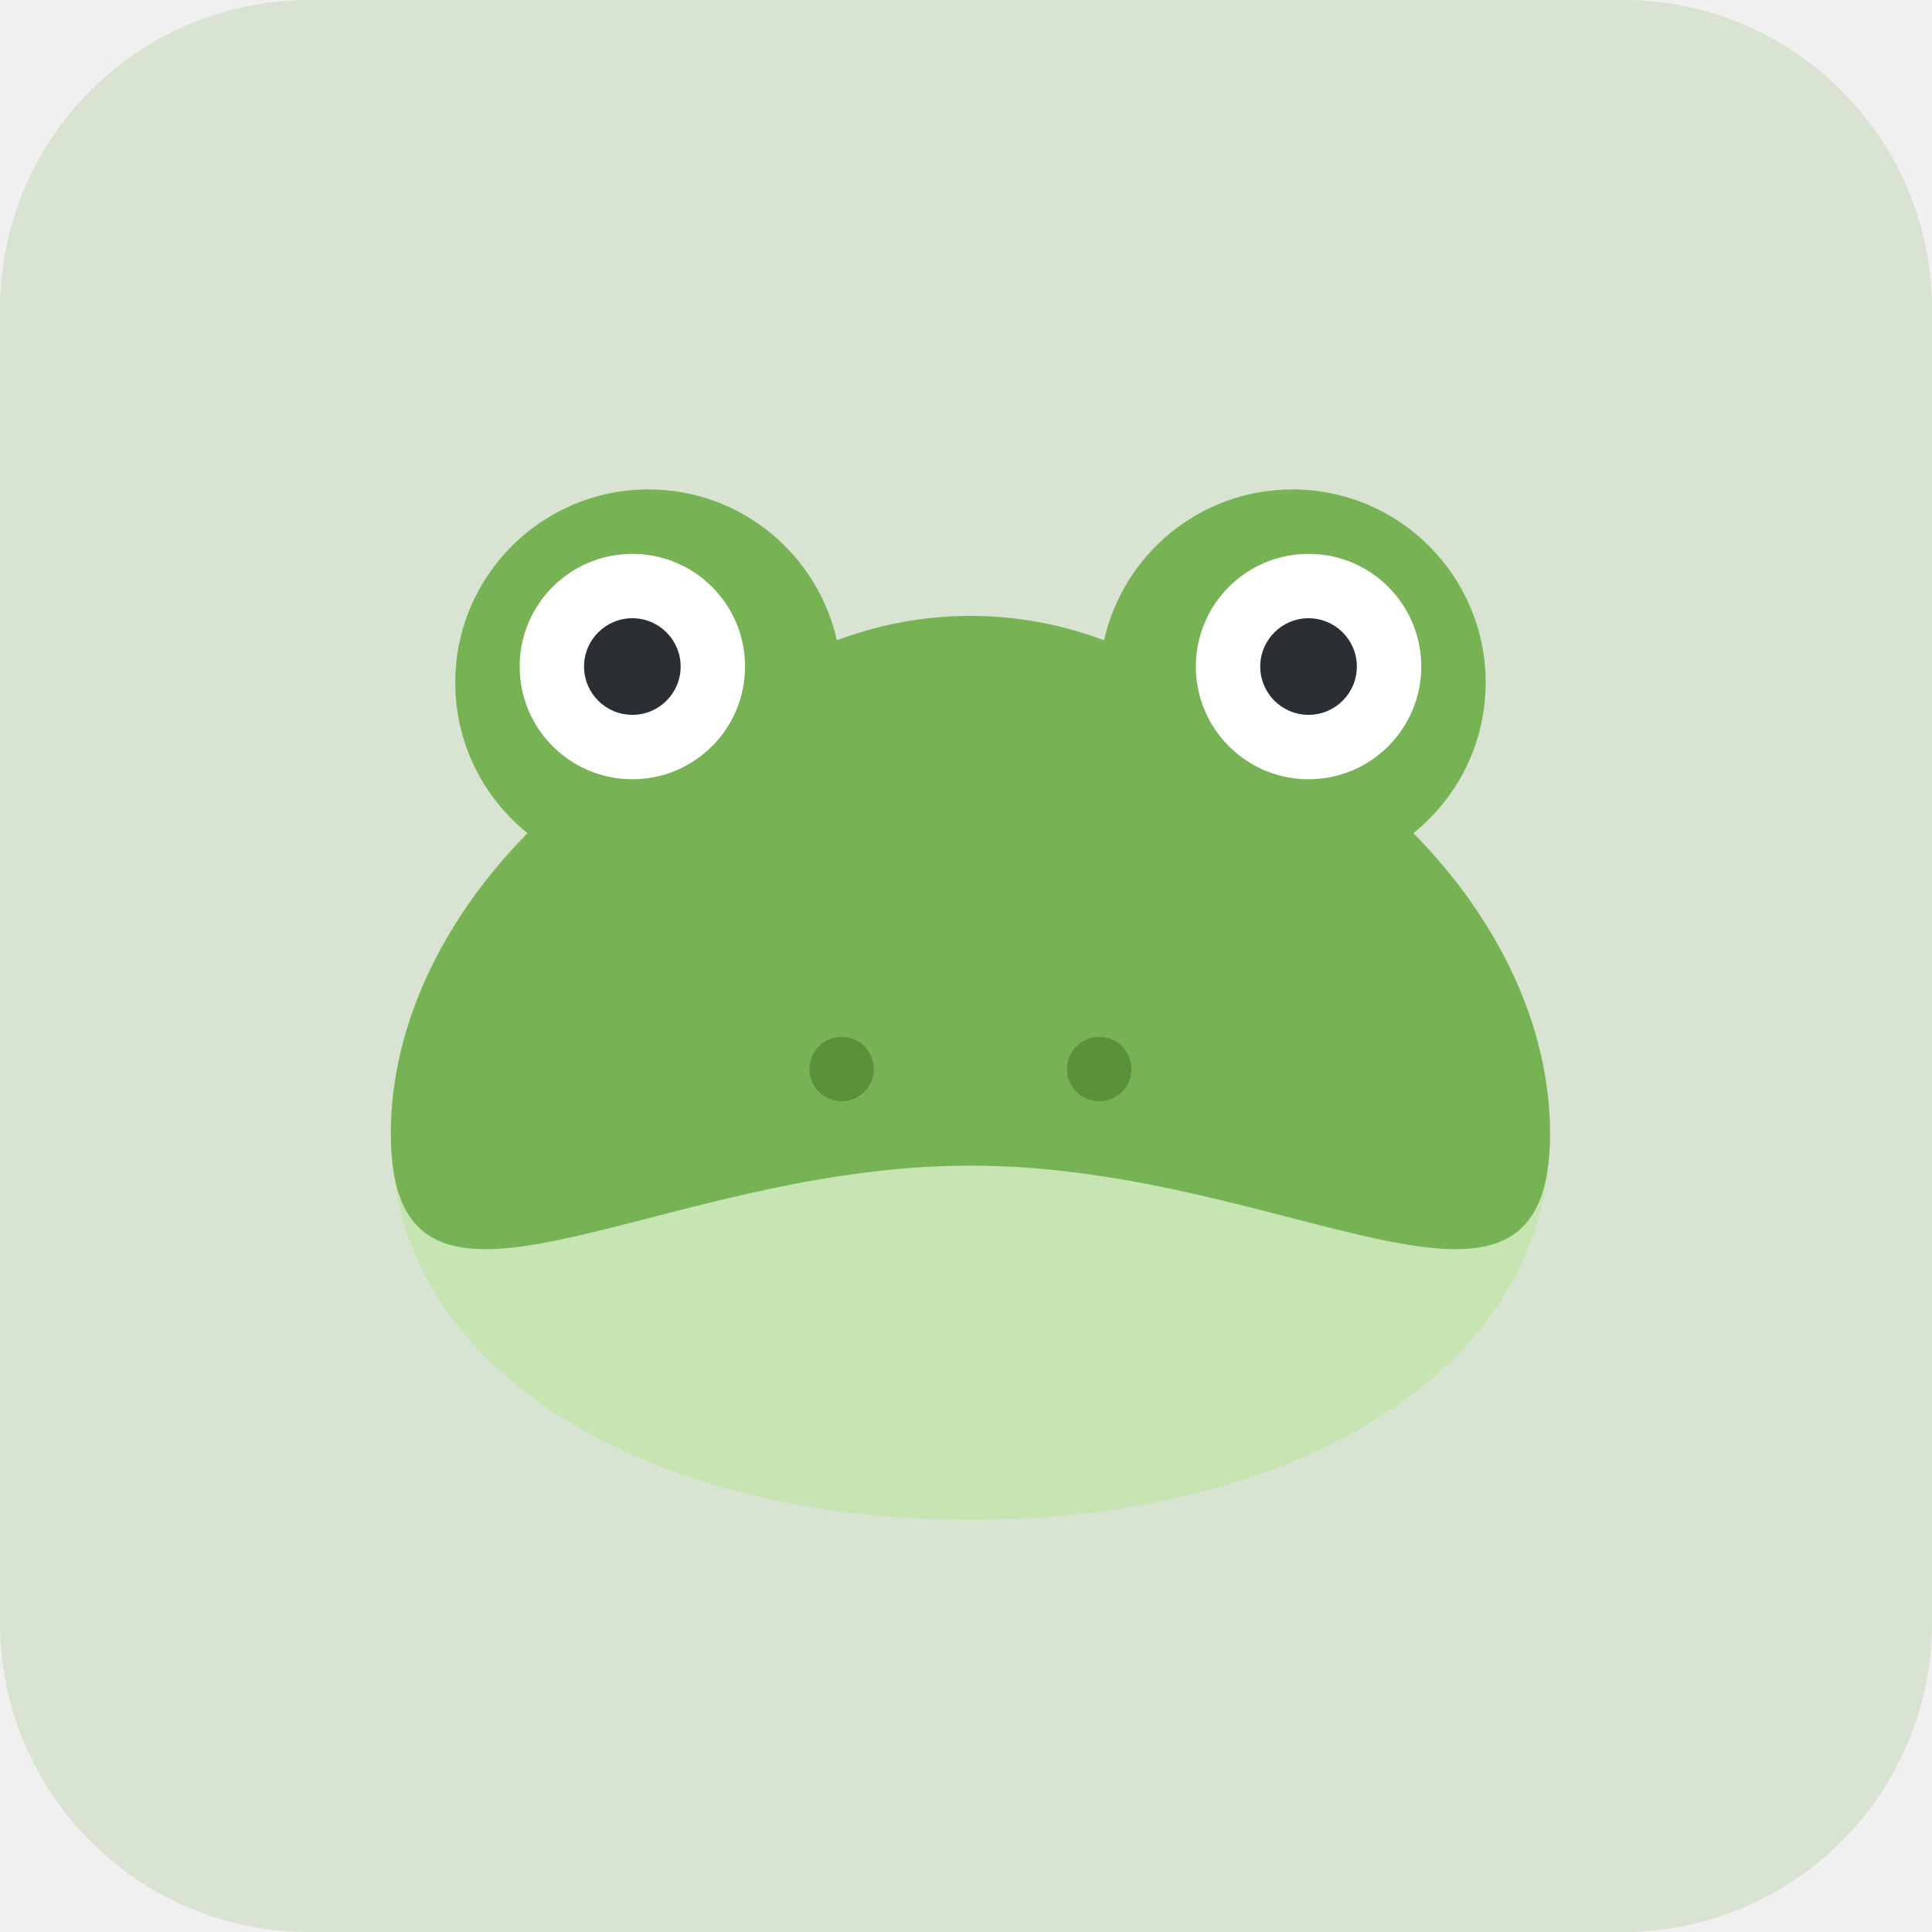
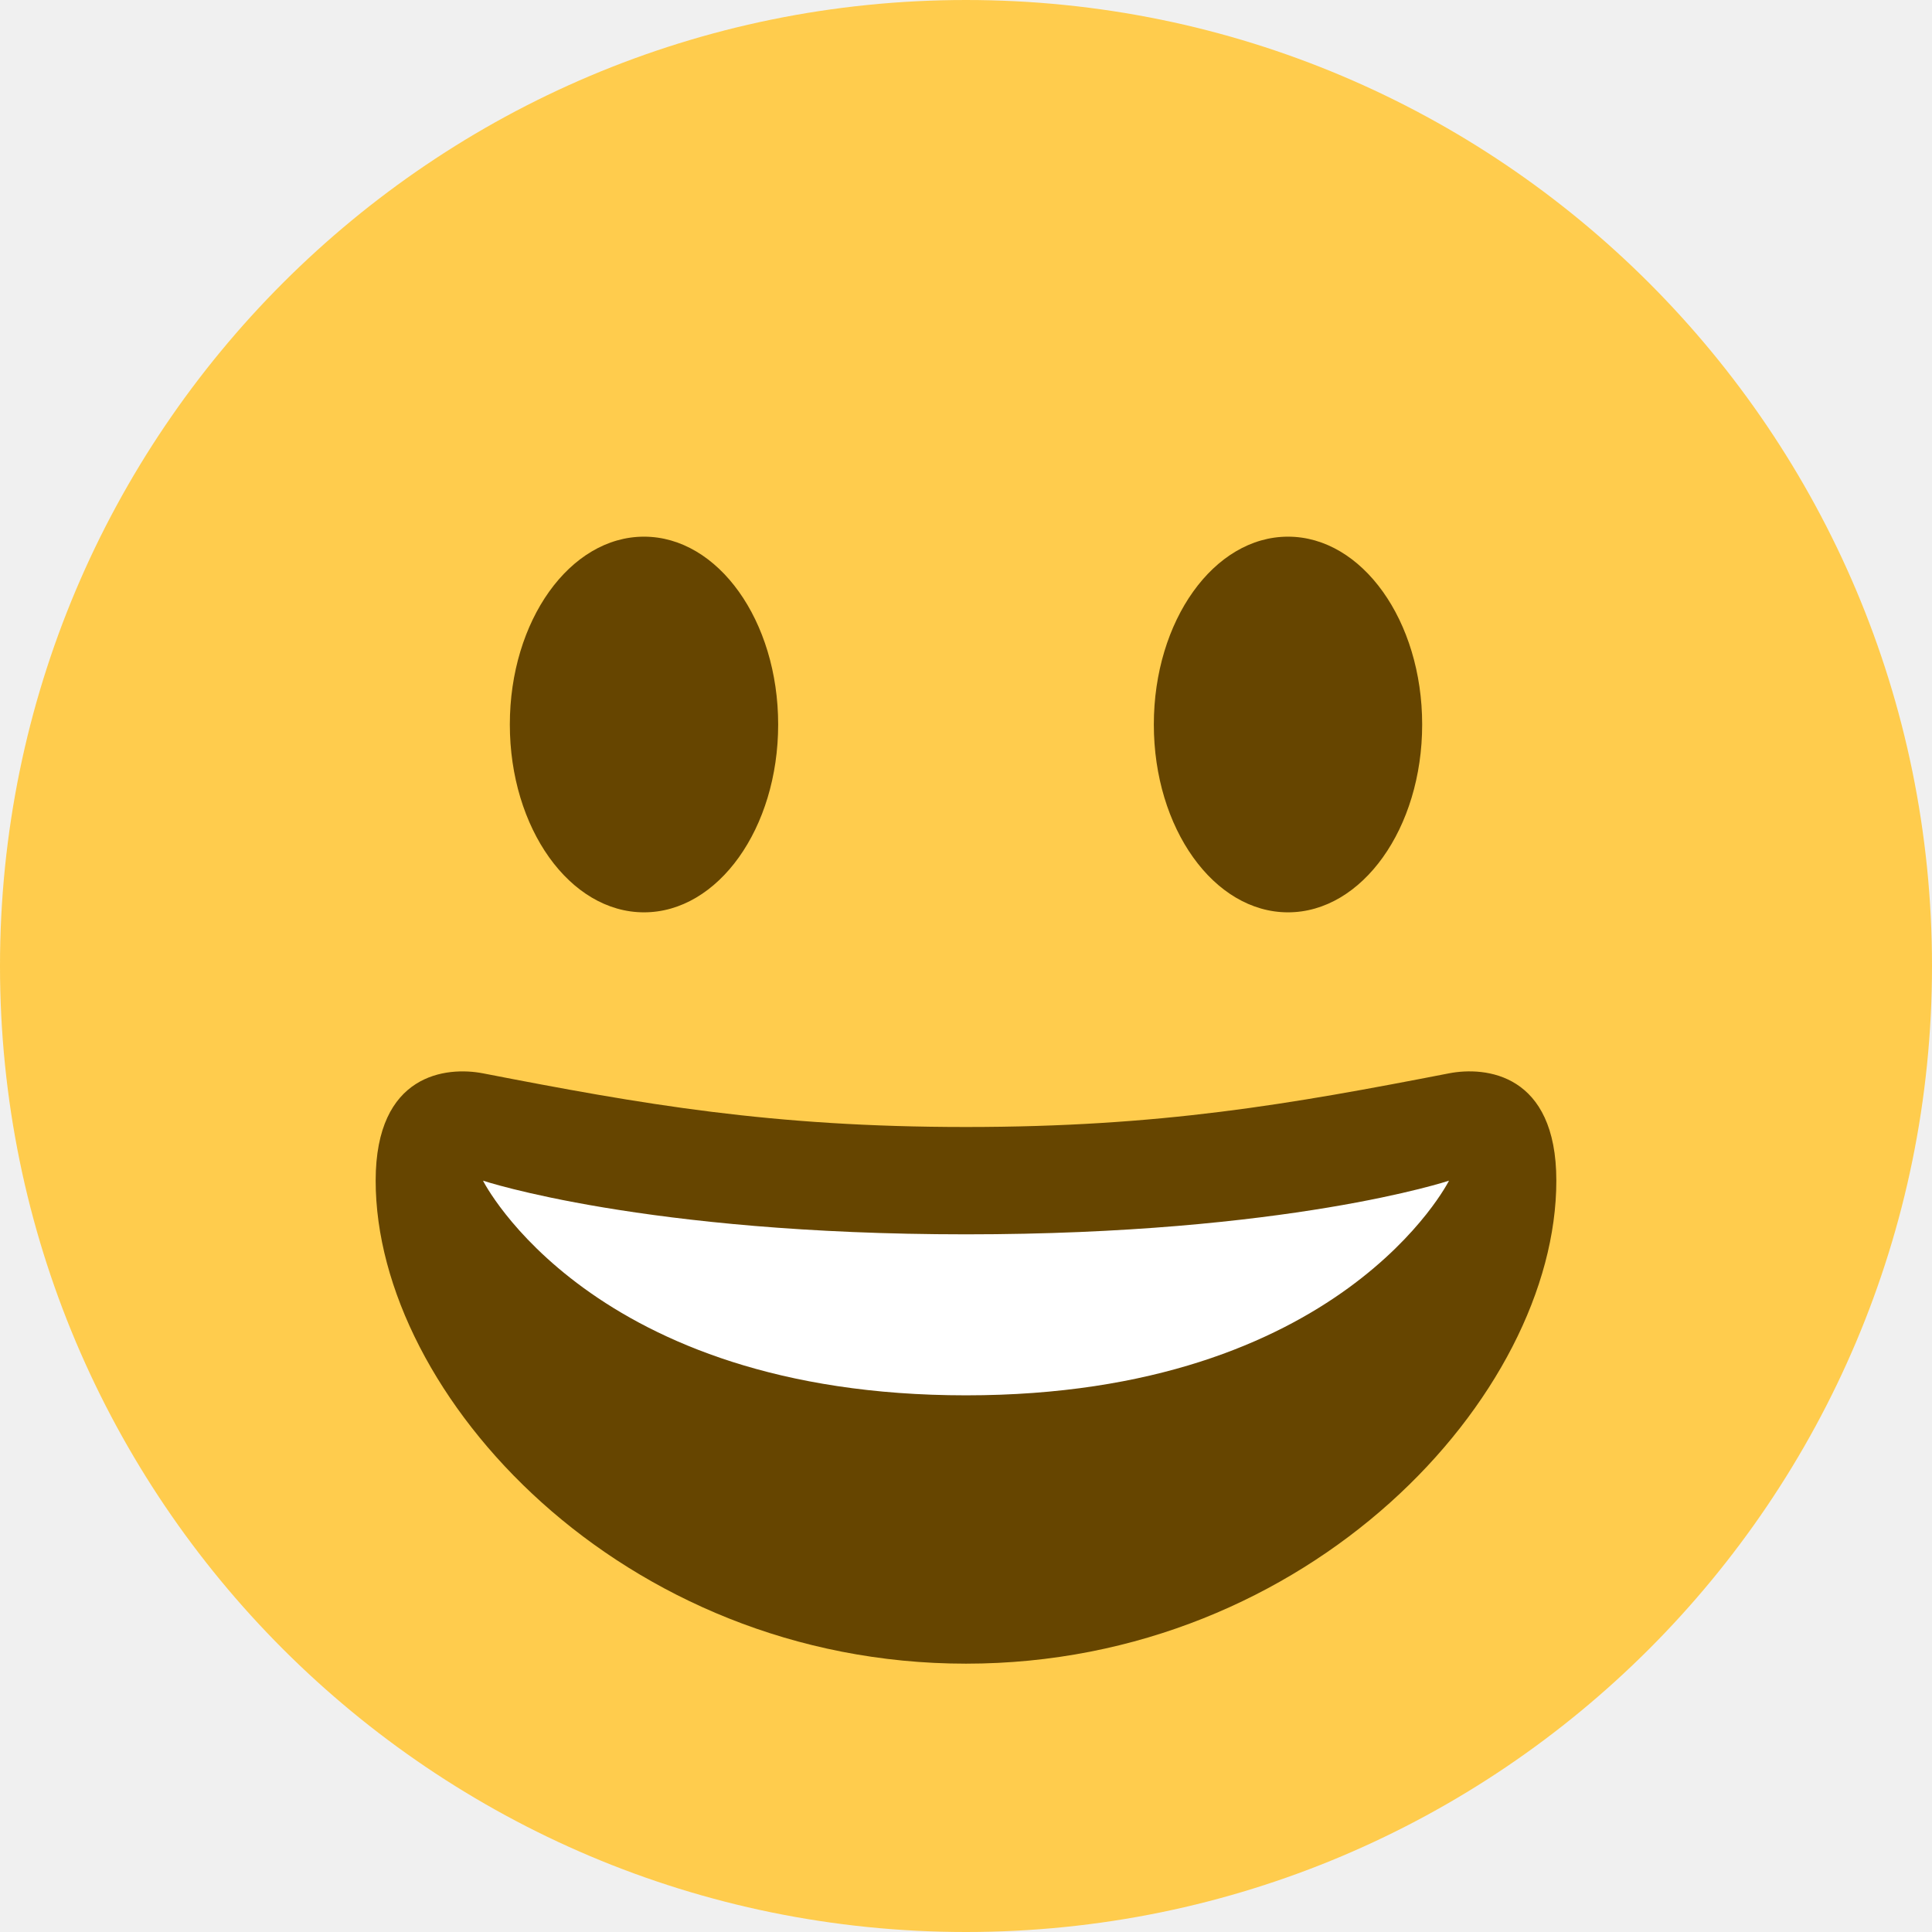
- <svg xmlns="http://www.w3.org/2000/svg" width="50" height="50" viewBox="0 0 50 50" fill="none">
-   <rect opacity="0.2" width="50" height="50" rx="8" fill="#77B255" />
-   <g clip-path="url(#clip0_1517_47630)">
-     <path d="M40.115 29.334C40.115 35.547 33.4 39.334 25.115 39.334C16.831 39.334 10.115 35.547 10.115 29.334C10.115 23.12 16.831 16.834 25.115 16.834C33.4 16.834 40.115 23.12 40.115 29.334Z" fill="#C6E5B3" />
-     <path d="M36.578 21.563C37.718 20.646 38.449 19.242 38.449 17.666C38.449 14.906 36.21 12.666 33.449 12.666C31.065 12.666 29.074 14.336 28.573 16.571C27.5 16.168 26.337 15.939 25.115 15.939C23.895 15.939 22.731 16.168 21.658 16.571C21.157 14.336 19.166 12.666 16.782 12.666C14.021 12.666 11.782 14.906 11.782 17.666C11.782 19.242 12.513 20.646 13.653 21.563C11.449 23.797 10.115 26.571 10.115 29.333C10.115 35.547 16.831 30.166 25.115 30.166C33.4 30.166 40.115 35.547 40.115 29.333C40.115 26.571 38.782 23.797 36.578 21.563Z" fill="#77B255" />
-     <path d="M16.365 20.167C17.976 20.167 19.282 18.861 19.282 17.25C19.282 15.639 17.976 14.334 16.365 14.334C14.755 14.334 13.449 15.639 13.449 17.25C13.449 18.861 14.755 20.167 16.365 20.167Z" fill="white" />
-     <path d="M16.365 18.5C17.056 18.5 17.615 17.94 17.615 17.25C17.615 16.56 17.056 16 16.365 16C15.675 16 15.115 16.56 15.115 17.25C15.115 17.94 15.675 18.5 16.365 18.5Z" fill="#292F33" />
-     <path d="M33.865 20.167C35.476 20.167 36.782 18.861 36.782 17.25C36.782 15.639 35.476 14.334 33.865 14.334C32.255 14.334 30.949 15.639 30.949 17.25C30.949 18.861 32.255 20.167 33.865 20.167Z" fill="white" />
-     <path d="M33.865 18.5C34.556 18.5 35.115 17.94 35.115 17.25C35.115 16.56 34.556 16 33.865 16C33.175 16 32.615 16.56 32.615 17.25C32.615 17.94 33.175 18.5 33.865 18.5Z" fill="#292F33" />
-     <path d="M21.782 28.5C22.242 28.5 22.615 28.127 22.615 27.667C22.615 27.207 22.242 26.834 21.782 26.834C21.322 26.834 20.949 27.207 20.949 27.667C20.949 28.127 21.322 28.5 21.782 28.5Z" fill="#5C913B" />
-     <path d="M28.449 28.5C28.909 28.5 29.282 28.127 29.282 27.667C29.282 27.207 28.909 26.834 28.449 26.834C27.988 26.834 27.615 27.207 27.615 27.667C27.615 28.127 27.988 28.5 28.449 28.5Z" fill="#5C913B" />
-   </g>
-   <defs>
-     <clipPath id="clip0_1517_47630">
-       <rect width="30" height="30" fill="white" transform="translate(10.1154 11)" />
-     </clipPath>
-   </defs>
+ <svg xmlns="http://www.w3.org/2000/svg" width="36" height="36" viewBox="0 0 36 36" fill="none">
+   <path d="M18 36C27.941 36 36 27.941 36 18C36 8.059 27.941 0 18 0C8.059 0 0 8.059 0 18C0 27.941 8.059 36 18 36Z" fill="#FFCC4D" />
+   <path d="M18 21C14.377 21 11.973 20.578 9 20C8.321 19.869 7 20 7 22C7 26 11.595 31 18 31C24.404 31 29 26 29 22C29 20 27.679 19.868 27 20C24.027 20.578 21.623 21 18 21Z" fill="#664500" />
+   <path d="M9 22C9 22 12 23 18 23C24 23 27 22 27 22C27 22 25 26 18 26C11 26 9 22 9 22Z" fill="white" />
+   <path d="M12 17C13.381 17 14.5 15.433 14.5 13.5C14.5 11.567 13.381 10 12 10C10.619 10 9.5 11.567 9.5 13.5C9.5 15.433 10.619 17 12 17Z" fill="#664500" />
+   <path d="M24 17C25.381 17 26.5 15.433 26.5 13.5C26.5 11.567 25.381 10 24 10C22.619 10 21.5 11.567 21.5 13.5C21.5 15.433 22.619 17 24 17Z" fill="#664500" />
</svg>
